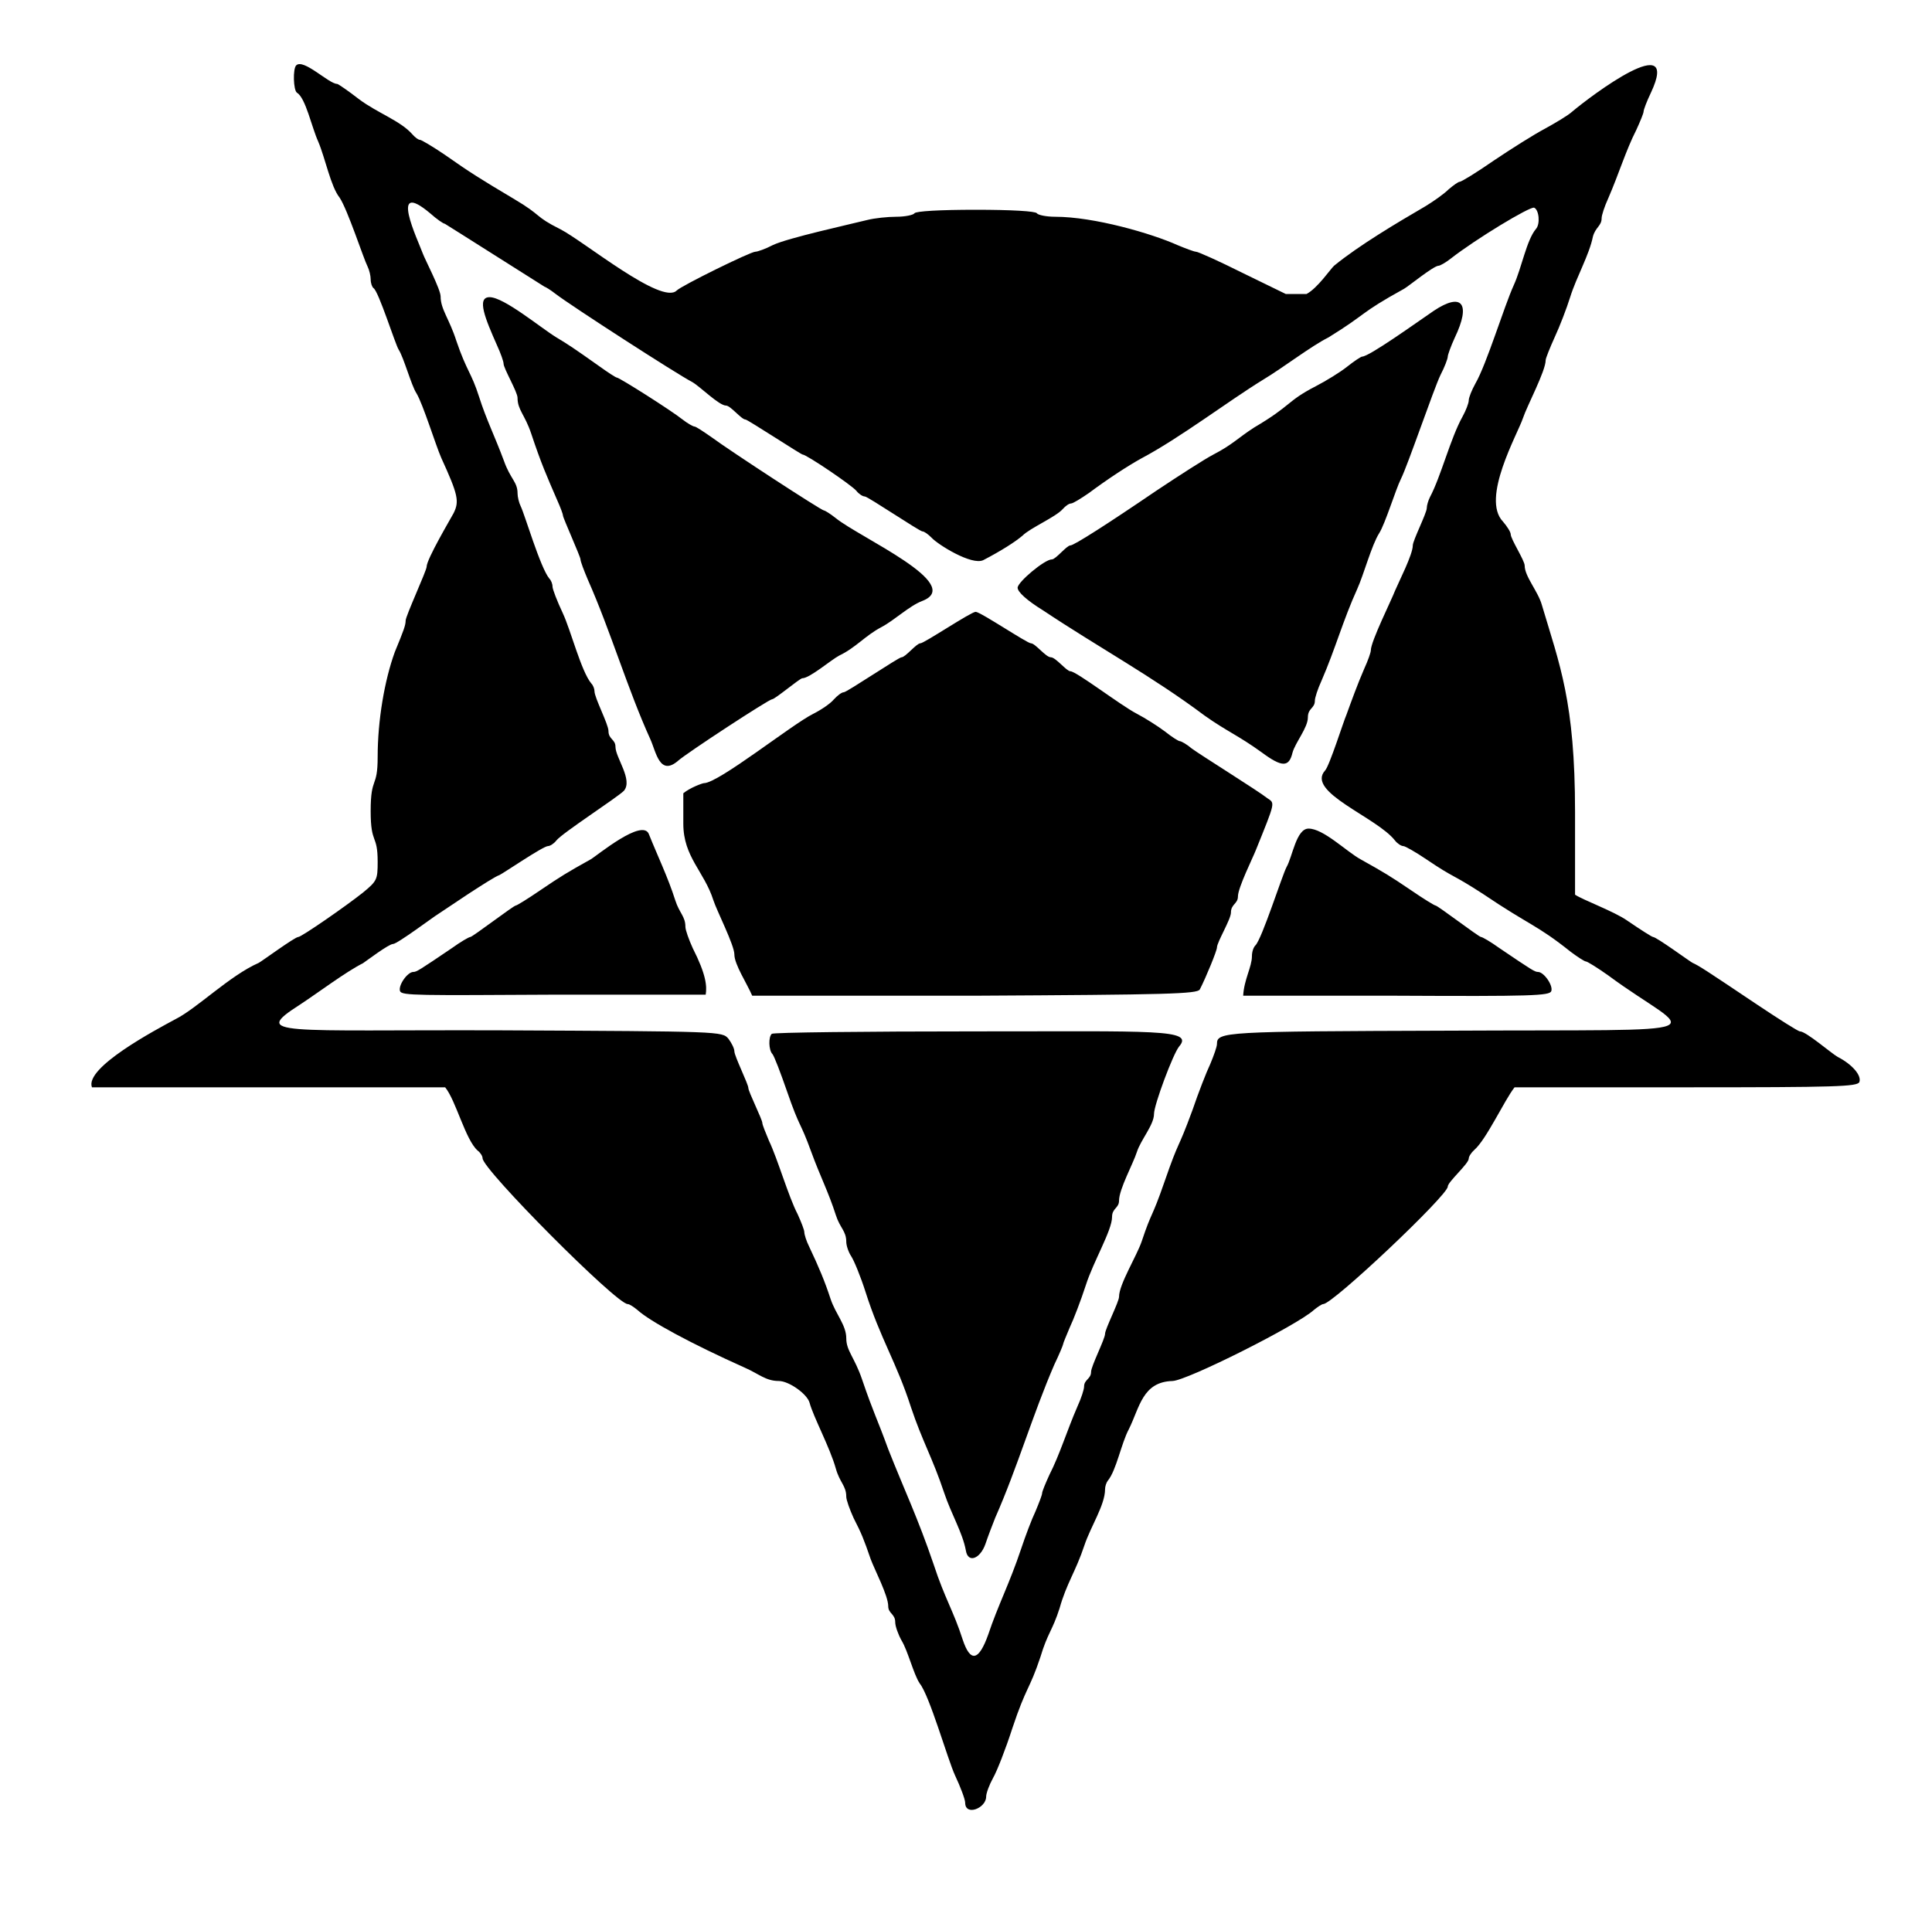
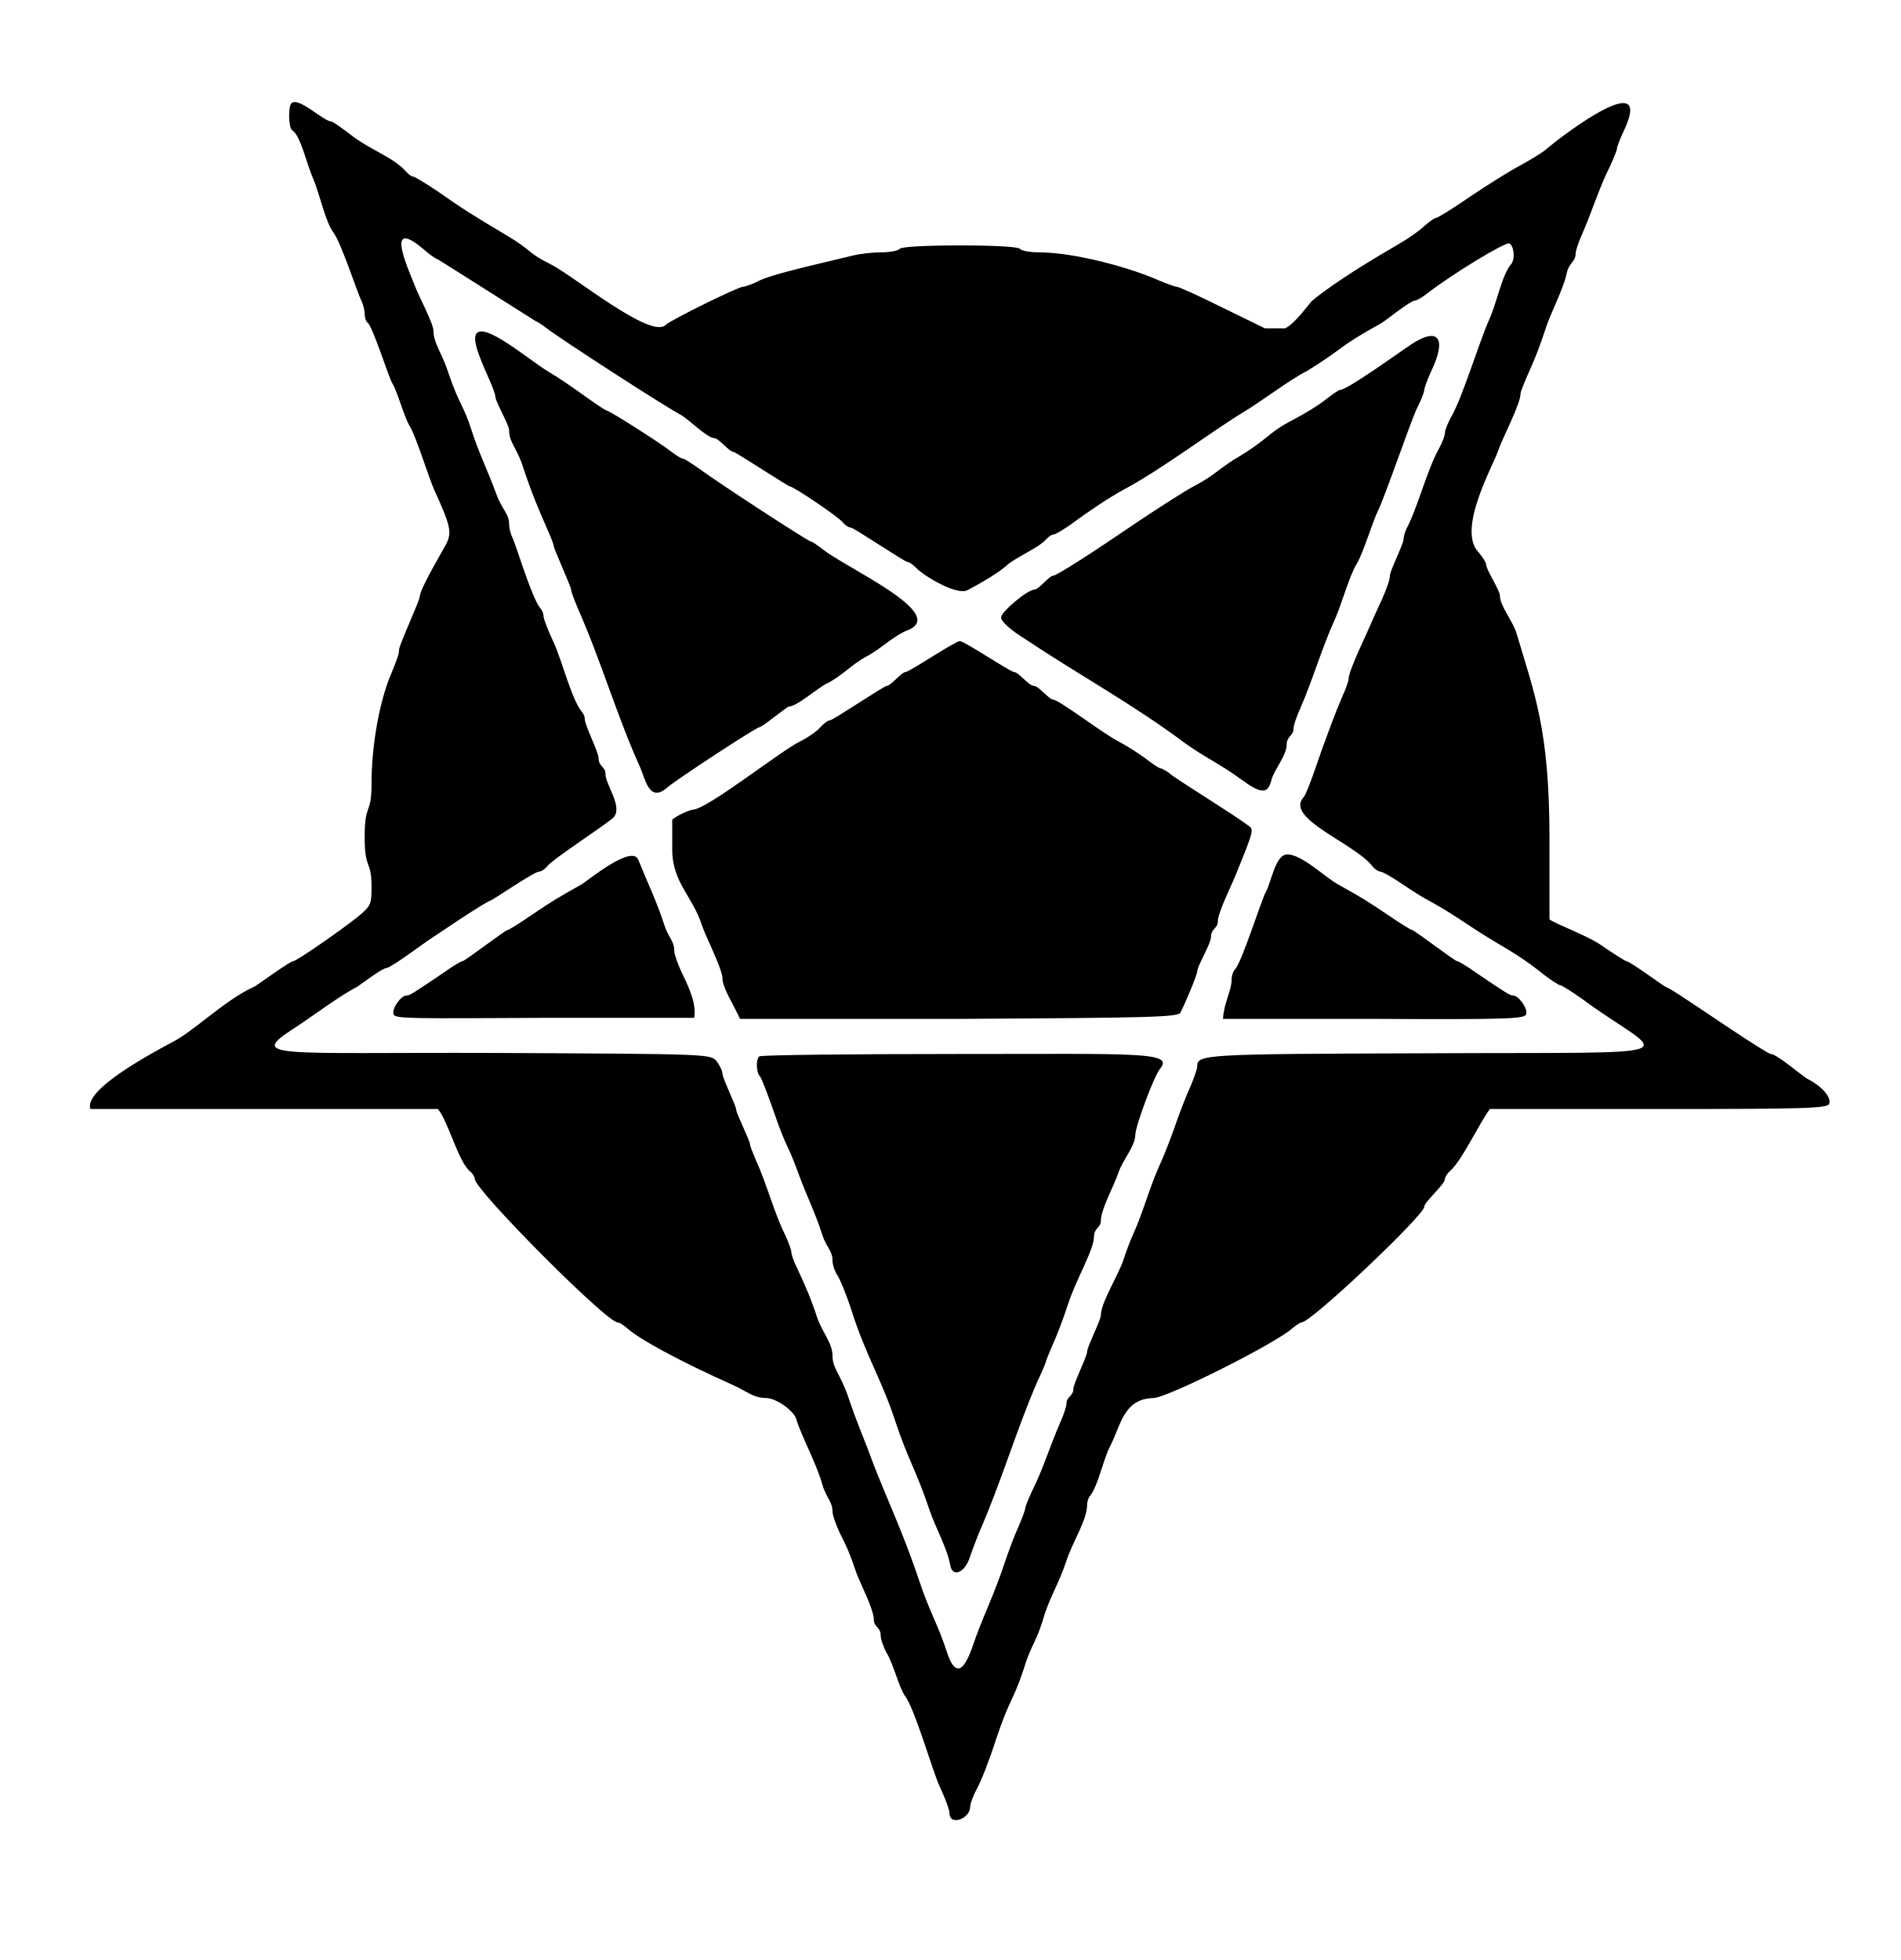
- <svg xmlns="http://www.w3.org/2000/svg" version="1.1" viewBox="-10 0 1010 1000">
+ <svg xmlns="http://www.w3.org/2000/svg" width="756.994" height="780.558" version="1.1" viewBox="-10 0 1010 1000">
  <path fill="currentColor" d="M202.062 324.497c0 -2.388 10.969 -26.132 10.969 -28.153c0 -3.929 12.49 -24.996 14.077 -27.971c3.107 -6.216 2.377 -9.689 -6.398 -28.885c-2.974 -6.759 -9.528 -28.064 -12.979 -33.821 c-2.685 -4.025 -6.607 -18.626 -9.324 -22.852c-1.773 -2.76 -10.482 -30.567 -13.162 -32.176c-0.731 -0.548 -1.463 -2.56 -1.463 -4.57c0 -1.828 -0.731 -4.936 -1.646 -6.764 c-2.045 -3.944 -10.372 -29.639 -14.625 -36.015c-4.604 -5.754 -7.439 -20.498 -11.151 -29.251c-3.449 -7.587 -6.557 -22.839 -11.152 -25.594c-1.828 -1.28 -2.193 -12.432 -0.365 -14.26 c3.762 -3.762 17.134 9.689 21.389 9.689c0.549 0 5.851 3.656 11.518 8.044c9.479 7.109 21.648 11.259 27.788 18.281c1.463 1.646 3.108 2.925 4.022 2.925c0.73 0 6.581 3.474 12.797 7.679 c13.528 9.506 18.83 12.797 36.015 23.034c15.845 9.345 10.403 8.949 24.68 16.088c12.345 6.385 52.91 39.776 60.695 31.993c2.559 -2.56 38.573 -20.293 41.133 -20.293c1.097 0 5.302 -1.463 9.141 -3.474 c7.844 -3.734 40.221 -10.831 49.543 -13.162c3.656 -0.914 10.421 -1.646 14.991 -1.646s8.958 -0.914 9.507 -1.828c0.73 -1.097 13.345 -1.828 31.992 -1.828s31.262 0.731 31.993 1.828 c0.548 0.914 4.936 1.828 9.506 1.828c20.395 0 50.398 8.708 63.985 14.808c4.388 1.828 8.775 3.474 9.689 3.474c1.097 0 12.065 4.937 24.497 11.151l22.486 10.97h10.786 c5.85 -3.107 12.432 -12.98 14.442 -14.809c12.977 -10.619 32.924 -22.45 47.715 -31.078c4.205 -2.56 9.689 -6.398 12.065 -8.775c2.56 -2.193 5.119 -4.021 5.851 -4.021c0.914 0 8.958 -4.937 17.916 -11.152 c8.958 -6.033 20.841 -13.528 26.69 -16.636c5.668 -3.108 12.066 -6.947 14.077 -8.775c10.184 -8.616 57.185 -43.857 41.316 -10.055c-2.194 4.57 -3.839 8.958 -3.839 9.872s-1.828 5.302 -3.84 9.688 c-5.384 10.536 -9.161 23.083 -14.625 35.649c-2.011 4.388 -3.474 8.958 -3.474 10.421c0 4.104 -3.231 4.672 -4.57 9.688c-1.903 9.527 -8.553 20.974 -11.883 31.627c-1.828 5.851 -5.484 15.357 -8.044 20.842 c-2.56 5.667 -4.753 11.151 -4.753 12.065c0 5.691 -9.733 23.895 -11.883 30.348c-2.775 8.325 -22.11 42.032 -10.421 54.113c2.193 2.56 4.021 5.484 4.021 6.581c0 2.584 7.313 13.71 7.313 16.453 c0 5.62 6.995 13.468 8.958 20.476c9.304 31.401 17.367 50.499 17.367 108.409v43.145c4.022 2.742 20.476 8.775 27.239 13.528c6.947 4.754 12.979 8.593 13.528 8.593c1.764 0 19.226 12.812 20.658 13.528 c3.291 1.462 6.947 3.839 33.638 21.755c11.518 7.679 21.572 14.077 22.486 14.077c3.236 0 16.39 11.459 19.744 13.345c7.496 3.84 12.614 9.689 11.335 13.163c-1.097 2.377 -11.883 2.742 -90.677 2.742h-89.579 c-5.423 6.971 -14.691 27.186 -21.024 32.724c-1.645 1.463 -2.925 3.474 -2.925 4.57c0 2.657 -10.969 12.182 -10.969 14.626c0 4.57 -60.147 61.426 -65.082 61.426c-0.731 0 -2.926 1.463 -4.937 3.107 c-8.774 8.044 -66.361 36.929 -73.857 37.112c-15.776 0.426 -17.176 13.877 -22.852 25.229c-3.926 7.291 -6.532 21.551 -10.969 26.873c-0.731 0.914 -1.463 2.926 -1.463 4.57c0 8.155 -7.503 19.404 -10.786 29.251 c-4.683 14.05 -9.312 19.805 -12.979 32.906c-3.821 11.941 -6.209 12.771 -10.055 25.595c-5.725 17.175 -7.273 15.054 -14.626 37.111c-3.474 10.786 -8.044 22.486 -10.055 25.96c-2.011 3.656 -3.656 8.044 -3.656 9.872 c0 6.012 -10.969 10.393 -10.969 3.107c0 -1.646 -2.377 -8.044 -5.302 -14.26c-3.922 -8.579 -13.236 -41.539 -18.464 -48.08c-3.192 -4.787 -6.153 -16.997 -9.507 -22.486c-1.828 -3.291 -3.291 -7.495 -3.291 -9.506 c0 -4.442 -3.656 -4.464 -3.656 -8.41c0 -5.469 -7.196 -19.221 -9.141 -24.497c-3.656 -10.604 -4.753 -13.346 -8.958 -21.572c-2.011 -4.388 -3.839 -9.506 -3.839 -11.151c0 -5.778 -3.372 -7.264 -5.484 -14.809 c-3.068 -10.954 -11.692 -26.872 -13.711 -34.369c-1.28 -4.57 -10.786 -11.334 -16.088 -11.334c-6.801 0 -10.333 -3.691 -17.733 -6.947c-28.153 -12.614 -49.726 -24.314 -56.124 -30.165 c-2.011 -1.645 -4.205 -3.107 -5.119 -3.107c-5.85 0 -75.868 -70.384 -75.868 -76.234c0 -1.097 -1.097 -2.925 -2.56 -4.021c-6.408 -5.608 -11.389 -26.275 -17.002 -33.09h-184.644 c-3.979 -10.236 33.004 -29.895 43.693 -35.648c11.055 -5.528 28.425 -22.833 43.51 -29.434c1.46 -0.73 18.869 -13.528 20.658 -13.528c1.646 0 24.863 -16.088 33.82 -23.218c7.313 -6.033 7.679 -6.764 7.679 -16.088 c0 -14.91 -3.656 -8.585 -3.656 -26.508c0 -18.773 3.656 -11.34 3.656 -28.337c0 -19.108 3.578 -40.048 8.958 -54.845c4.753 -11.517 5.667 -14.076 5.667 -16.453zM274.64 149.908c-0.064 0 -51.935 -32.906 -52.102 -32.906 c-0.731 0 -4.205 -2.377 -7.679 -5.484c-21.96 -18.42 -6.36 14.091 -3.839 21.023c1.132 3.11 9.324 18.759 9.324 22.486c0 6.721 4.558 11.688 8.227 23.218c5.487 16.095 7.792 16.399 11.883 29.25 c3.823 12.021 8.096 20.304 12.979 33.455c3.39 9.601 7.13 11.006 7.13 17.002c0 1.828 0.731 4.937 1.646 6.765c2.075 4.15 10.241 32.144 14.991 37.843c0.914 0.914 1.645 2.742 1.645 4.205 c0 1.279 2.377 7.495 5.302 13.711c4.268 9.066 9.644 30.512 14.991 36.929c0.914 0.914 1.646 2.742 1.646 4.021c0 3.452 7.312 17.27 7.312 20.841c0 4.35 3.656 4.274 3.656 8.227 c0 5.665 9.28 17.329 4.388 23.035c-3.558 3.559 -32.277 22.094 -35.283 25.96c-1.28 1.646 -3.291 2.925 -4.388 2.925c-2.508 0 -23.399 14.279 -25.411 15.174c-1.828 0.549 -8.958 5.119 -16.27 9.872l-15.905 10.604 c-1.726 0.959 -21.194 15.539 -23.4 15.539c-2.253 0 -13.979 8.894 -15.723 10.055c-8.85 4.425 -23.387 15.388 -33.089 21.755c-25.666 16.452 -10.251 12.948 105.667 13.346c114.808 0.549 115.174 0.549 118.465 4.388 c1.645 2.193 3.107 5.119 3.107 6.581c0 2.469 7.312 17.177 7.312 19.196c0 1.872 7.312 16.499 7.312 18.281c0 0.914 1.646 4.936 3.474 9.323c4.549 9.514 10.188 29.222 14.991 38.392 c1.828 4.021 3.474 8.227 3.474 9.323c0 1.28 1.097 4.753 2.559 7.679c5.119 10.786 8.228 18.281 11.152 27.239c2.692 8.076 8.227 13.649 8.227 20.658c0 6.51 4.297 9.86 8.227 21.39 c6.161 18.071 7.721 20.086 13.711 36.562c8.38 21.27 15.374 35.648 23.767 60.329c5.801 17.767 10.362 24.273 15.174 39.306c4.021 12.065 8.409 11.151 13.345 -2.742c5.079 -15.235 11.159 -26.71 17.185 -44.79 c2.194 -6.581 5.484 -15.356 7.496 -19.561c1.828 -4.388 3.474 -8.592 3.474 -9.506s1.828 -5.302 3.839 -9.689c5.384 -10.535 9.162 -23.083 14.625 -35.649c2.011 -4.388 3.474 -8.958 3.474 -10.42 c0 -3.736 3.656 -3.938 3.656 -7.679c0 -3.013 7.312 -17.238 7.312 -19.927c0 -2.469 7.312 -16.75 7.312 -19.378c0 -6.507 9.341 -21.441 11.883 -29.068c5.427 -16.278 4.941 -11.023 11.884 -31.078 c8.159 -23.576 6.246 -14.671 14.625 -37.477c3.107 -9.141 7.312 -19.927 9.323 -24.131c1.828 -4.388 3.474 -8.958 3.474 -10.421c0 -6.398 3.474 -6.581 120.841 -6.947c150.258 -0.762 127.386 3.509 83.73 -28.885 c-5.667 -4.021 -10.969 -7.312 -11.7 -7.312s-4.388 -2.377 -8.044 -5.119c-17.684 -14.146 -21.38 -13.71 -45.704 -30.164c-16.8 -10.92 -14.383 -7.78 -29.615 -18.099c-5.668 -3.839 -11.152 -6.947 -12.066 -6.947 c-1.097 0 -3.107 -1.279 -4.388 -2.925c-9.462 -12.171 -46.681 -25.321 -36.562 -36.563c2.279 -2.279 9.75 -25.984 11.151 -29.067c2.652 -7.291 5.886 -16.224 9.323 -24.132c2.012 -4.388 3.474 -8.592 3.474 -9.689 c0 -4.641 11.034 -26.787 12.614 -31.078c1.997 -4.742 9.324 -19.005 9.324 -23.766c0 -2.568 7.312 -16.917 7.312 -19.561c0 -1.28 0.731 -3.839 1.646 -5.667c5.782 -10.886 10.692 -30.69 17.001 -42.048 c1.829 -3.291 3.291 -7.13 3.291 -8.593c0 -1.462 1.646 -5.484 3.474 -8.774c5.906 -10.202 14.917 -40.129 20.109 -51.555c4.083 -8.981 6.622 -23.376 11.518 -29.25c2.377 -2.56 1.646 -10.055 -0.914 -11.151 c-2.193 -0.731 -30.348 16.27 -43.692 26.69c-2.56 2.011 -5.485 3.656 -6.216 3.656c-2.659 0 -15.896 10.864 -18.099 12.066c-23.972 13.236 -18.701 12.584 -39.488 25.411c-9.181 4.591 -23.735 15.85 -34.187 22.12 c-17.808 10.907 -43.556 30.513 -63.62 41.134c-7.312 4.021 -18.099 11.151 -27.422 18.099c-4.205 2.925 -8.41 5.484 -9.324 5.484c-1.097 0 -2.925 1.28 -4.387 2.925c-3.643 4.163 -16.992 9.862 -21.024 13.895 c-3.839 3.291 -11.334 8.044 -20.476 12.797c-6 3 -23.888 -8.18 -27.057 -11.7c-1.828 -1.828 -3.839 -3.291 -4.753 -3.291c-1.515 0 -28.604 -18.281 -30.164 -18.281c-1.098 0 -3.108 -1.279 -4.388 -2.925 c-2.377 -2.925 -26.143 -19.013 -28.153 -19.013c-0.801 0 -28.729 -18.281 -29.8 -18.281c-2.188 0 -7.828 -7.313 -10.237 -7.313c-3.611 0 -13.516 -9.913 -17.55 -12.248c-8.219 -4.251 -63.723 -40.116 -71.664 -46.253 c-2.56 -2.011 -5.302 -3.656 -5.667 -3.656zM260.562 208.044c0 -3.095 -7.312 -15.41 -7.312 -17.916c0 -1.097 -1.463 -5.302 -3.474 -9.689c-5.981 -13.546 -10.835 -25.046 -3.839 -25.046 c7.531 0 26.771 16.047 34.918 21.024c6.398 3.839 9.141 5.667 22.303 14.99c4.571 3.291 8.775 6.033 9.324 6.033c1.279 0 28.153 17.002 34.369 21.939c2.56 2.011 5.484 3.656 6.216 3.656 s4.57 2.559 8.775 5.484c10.42 7.678 57.587 38.391 58.866 38.391c0.549 0 3.474 1.828 6.216 4.022c12.431 10.098 67.886 34.668 45.155 43.327c-6.856 2.637 -14.372 10.018 -21.39 13.711 c-8.347 4.393 -13.429 10.779 -21.938 14.808c-4.353 2.292 -15.44 11.884 -19.379 11.884c-1.605 0.32 -14.258 10.969 -15.722 10.969c-1.646 0 -44.424 27.971 -49.178 32.176c-9.616 8.304 -11.53 -4.745 -14.442 -11.152 c-11.874 -26.121 -20.824 -56.69 -32.724 -83.547c-2.011 -4.753 -3.839 -9.506 -3.839 -10.602c0 -1.399 -9.141 -21.666 -9.141 -22.852c0 -0.73 -1.28 -4.204 -2.926 -7.86c-5.774 -13.355 -8.396 -19.163 -13.711 -35.101 c-3.289 -9.87 -7.13 -12.351 -7.13 -18.648zM539.904 292.505c2.039 0 7.728 -7.312 9.689 -7.312c1.828 0 19.013 -10.97 44.79 -28.52c12.065 -8.044 25.411 -16.637 29.981 -19.013 c10.058 -5.23 12.602 -8.512 21.207 -14.077c19.97 -11.769 16.816 -13.628 32.175 -21.572c5.302 -2.742 12.797 -7.312 16.454 -10.237c3.656 -2.925 7.312 -5.302 7.86 -5.302c3.732 0 28.659 -17.951 37.477 -23.949 c14.808 -9.872 19.561 -3.839 10.969 14.077c-2.011 4.388 -3.656 8.958 -3.656 9.872c0 1.097 -1.646 5.484 -3.839 9.689c-3.58 7.481 -17 46.977 -20.658 54.296c-2.711 5.421 -8.193 23.401 -11.335 28.336 c-3.984 6.266 -8.075 21.678 -11.518 29.251c-7.374 16.221 -11.431 31.301 -18.646 47.898c-2.012 4.388 -3.474 8.958 -3.474 10.421c0 4.132 -3.656 3.82 -3.656 8.774c0 5.407 -6.648 13.234 -8.044 18.465 c-1.828 7.678 -5.484 7.678 -16.088 -0.183c-12.152 -8.802 -18.221 -10.994 -29.799 -19.196c-27.498 -20.619 -55.408 -35.656 -84.461 -55.027c-8.592 -5.302 -13.346 -9.688 -13.346 -11.883 c0 -2.925 14.077 -14.808 17.916 -14.808zM471.166 336.38c1.951 0 26.452 -16.453 28.885 -16.453c2.444 0 26.925 16.453 28.885 16.453c2.295 0 7.761 7.312 10.421 7.312c2.548 0 8.193 7.313 10.237 7.313 c3.053 0 26.251 17.805 34.552 22.12c4.57 2.377 11.152 6.581 14.809 9.324c3.656 2.925 7.13 5.118 7.861 5.118c0.73 0 3.656 1.646 6.215 3.839c4.93 3.616 34.812 22.22 39.488 25.96 c4.022 2.742 4.388 1.463 -6.032 27.24c-1.425 3.705 -9.324 19.583 -9.324 24.131c0 3.943 -3.656 3.962 -3.656 8.41c0 3.581 -7.312 15.518 -7.312 18.281c0 1.646 -5.667 15.539 -8.958 21.938 c-1.279 2.377 -16.636 2.742 -117.733 3.291h-116.271c-2.771 -6.466 -9.323 -16.358 -9.323 -21.572c0 -4.885 -9.276 -23.018 -10.969 -28.336c-4.809 -15.108 -15.723 -22.625 -15.723 -40.037v-15.905 c3.473 -2.925 10.056 -5.301 10.786 -5.301c7.597 0 45.951 -30.653 57.039 -36.198c4.021 -2.011 8.958 -5.302 10.786 -7.495c2.011 -2.193 4.204 -3.839 5.302 -3.839c1.562 0 28.651 -18.282 30.164 -18.282 c2.06 0 7.812 -7.312 9.872 -7.312zM235.883 489.945c1.115 0 22.652 -16.453 23.766 -16.453c0.549 0 6.216 -3.474 12.614 -7.861c11.335 -7.679 14.077 -9.323 26.509 -16.27c3.018 -1.659 27.48 -22.133 30.529 -12.98 c4.473 11.178 9.884 22.341 13.712 34.37c2.151 6.762 5.302 8.369 5.302 13.894c0 1.646 1.828 6.764 3.839 11.151c6.947 13.712 7.495 19.744 6.764 24.314h-79.707c-70.019 0.365 -79.159 0.549 -80.073 -1.828 c-1.097 -2.925 3.839 -10.055 6.947 -10.055c1.646 0 3.107 -0.914 20.109 -12.432c4.57 -3.29 8.958 -5.85 9.689 -5.85zM639.904 520.658c0.446 -8.479 4.57 -15.113 4.57 -20.658 c0 -2.193 0.731 -4.57 1.828 -5.667c3.444 -3.444 13.93 -36.503 16.27 -40.951c3.104 -5.358 5.064 -20.109 11.518 -20.109c7.791 0 19.75 11.969 27.239 16.088c12.432 6.947 15.174 8.592 26.509 16.27 c6.398 4.388 12.065 7.861 12.614 7.861c1.115 0 22.652 16.453 23.766 16.453c0.731 0 5.119 2.56 9.689 5.85c17.002 11.518 18.464 12.432 20.109 12.432c3.108 0 8.044 7.13 6.947 10.055 c-0.914 2.377 -10.237 2.742 -80.987 2.377h-80.073zM575.005 627.788c0 4.038 -3.656 3.891 -3.656 8.592c0 6.96 -9.776 23.285 -13.711 35.649c-2.56 7.861 -6.398 17.916 -8.409 22.121 c-1.828 4.387 -3.474 8.227 -3.474 8.774c0 0.366 -2.011 5.302 -4.57 10.604c-11.299 26.071 -19.43 54.171 -30.896 80.073c-1.462 3.656 -3.839 9.872 -5.118 13.711c-2.742 7.861 -9.141 10.237 -10.238 3.474 c-1.688 -9.299 -7.644 -19.092 -11.334 -30.165c-6.158 -18.47 -11.416 -26.938 -17.368 -44.789c-7.462 -23.23 -15.949 -35.767 -23.766 -60.329c-2.56 -8.044 -6.033 -16.453 -7.495 -18.648 c-1.463 -2.193 -2.56 -5.667 -2.56 -7.495c0 -5.751 -3.272 -7.123 -5.484 -14.077c-3.77 -11.842 -8.222 -20.325 -12.797 -32.906c-6.225 -17.113 -5.59 -11.173 -12.798 -31.993 c-3.29 -9.506 -6.581 -18.099 -7.495 -19.195c-2.011 -2.011 -2.193 -8.958 -0.365 -10.604c0.548 -0.731 48.812 -1.279 106.946 -1.279c93.476 0 113.868 -1.279 106.033 7.86c-3.195 3.837 -13.162 30.615 -13.162 35.284 c0 5.754 -6.937 13.571 -8.958 19.927c-1.938 6.085 -9.324 19.452 -9.324 25.411z" />
</svg>
